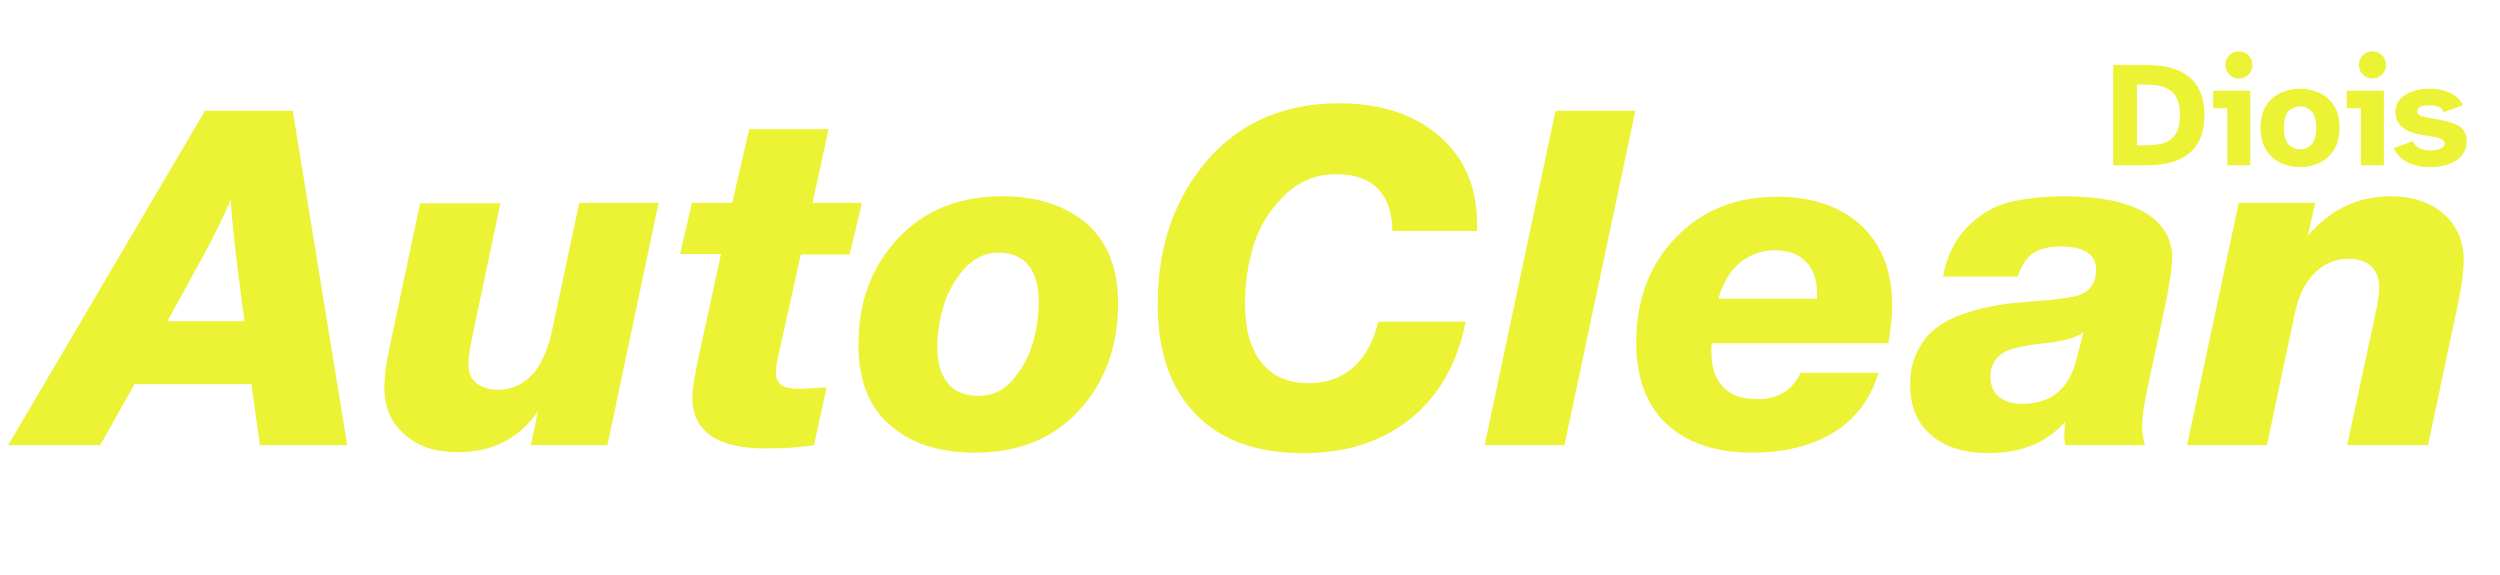
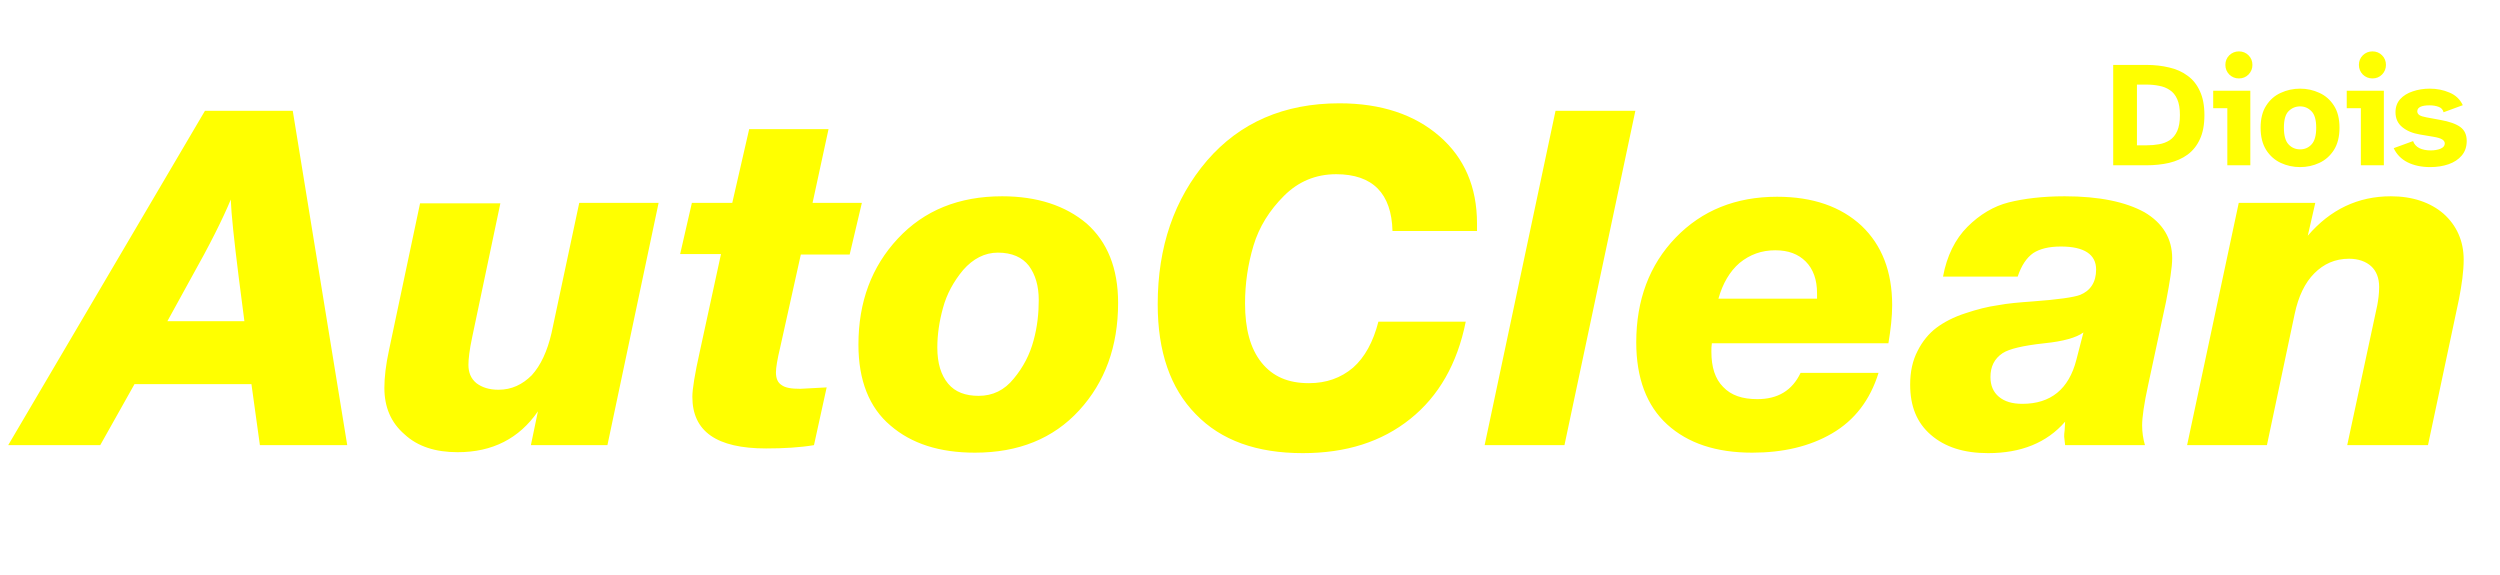
<svg xmlns="http://www.w3.org/2000/svg" width="1331" height="306" viewBox="0 0 1331 306" fill="none">
-   <path d="M155.865 59L184.865 237H138.365L133.865 204.5H71.615L53.365 237H4.365L109.115 59H155.865ZM122.865 106.25C118.615 116.5 111.615 130.5 101.615 148.25L89.115 171H130.115L127.115 147.75C124.615 127.75 123.115 113.75 122.865 106.25ZM350.641 108L323.391 237H282.641L286.391 219C276.391 233.5 262.141 240.75 243.641 240.75C231.891 240.75 222.391 237.75 215.391 231.25C208.141 225 204.641 216.75 204.641 206.5C204.641 201 205.391 194.25 207.141 186.25L223.641 108.25H266.391L251.391 179.5C249.891 186.5 249.391 191.25 249.391 194.25C249.391 198.25 250.641 201.5 253.641 204C256.641 206.25 260.391 207.5 265.391 207.5C272.391 207.5 278.141 204.75 283.141 199.75C287.891 194.5 291.391 187 293.641 177.25L308.391 108H350.641ZM458.861 108L452.361 135.5H426.361L415.361 185C413.861 191.25 413.111 195.75 413.111 198.25C413.111 201.5 414.111 203.75 416.111 205C418.111 206.5 421.361 207 426.111 207C426.361 207 431.111 206.75 440.111 206.25L433.361 237C425.861 238.25 417.361 238.75 407.861 238.75C381.611 238.75 368.611 229.75 368.611 211.25C368.611 207.25 369.861 199.25 372.611 187L383.861 135.25H362.111L368.361 108H389.861L398.861 68.75H441.111L432.611 108H458.861ZM595.279 161.25C595.279 184.5 588.279 203.5 574.529 218.5C560.779 233.5 542.279 241 519.029 241C500.279 241 485.279 236.25 474.029 226.5C462.779 217 457.029 202.5 457.029 183.5C457.029 160.75 464.029 142 478.029 127C492.029 112 510.529 104.5 533.529 104.5C552.279 104.5 567.279 109.5 578.529 119C589.529 128.75 595.279 142.75 595.279 161.25ZM531.279 134.5C524.279 134.5 518.029 137.75 512.779 143.75C507.779 149.75 504.029 156.5 502.029 164C500.029 171.25 499.029 178.25 499.029 185C499.029 193.5 501.029 199.75 504.779 204.25C508.529 208.75 514.029 210.75 521.029 210.75C528.529 210.75 534.779 207.75 539.779 201.5C544.779 195.5 548.279 188.75 550.279 181.25C552.279 174 553.029 166.75 553.029 159.75C553.029 152.25 551.279 146.25 547.779 141.5C544.279 137 538.779 134.5 531.279 134.5ZM780.361 171.25C775.861 193.75 765.861 211 750.861 223C735.611 235.25 716.611 241.25 693.611 241.25C669.111 241.25 650.111 234.5 636.611 220.5C623.111 206.75 616.361 187.25 616.361 162C616.361 131.5 625.111 106 642.611 85.5C660.111 65.25 683.611 55 713.111 55C735.361 55 753.111 61 766.361 72.5C779.611 84 786.361 99.5 786.361 119V123H741.361C740.861 103 730.861 92.75 711.361 92.75C700.361 92.75 691.111 96.75 683.611 104.25C675.861 112 670.361 120.75 667.361 130.75C664.361 140.75 662.861 151 662.861 161.5C662.861 175 665.611 185.5 671.611 193C677.611 200.5 685.861 204 696.861 204C706.111 204 713.861 201.25 720.361 195.75C726.611 190.25 731.111 182 733.861 171.25H780.361ZM870.664 59L832.914 237H790.414L828.164 59H870.664ZM1000.14 198.5C995.639 213 987.389 223.75 975.389 230.75C963.389 237.75 949.139 241 932.889 241C913.639 241 898.639 236 887.639 226C876.639 216 871.139 201.25 871.139 182.25C871.139 159.75 878.139 141 892.139 126.5C906.139 112 924.139 104.75 946.139 104.75C965.139 104.75 980.139 110 991.139 120.25C1001.89 130.5 1007.39 144.5 1007.39 162.5C1007.39 168.5 1006.64 175.25 1005.39 182.75H911.389C911.139 184.25 911.139 185.75 911.139 187.25C911.139 195.5 913.139 201.75 917.389 206C921.639 210.5 927.639 212.5 935.639 212.5C946.389 212.5 954.139 208 958.639 198.5H1000.14ZM914.889 159H967.389V156C967.389 149 965.389 143.25 961.389 139.25C957.389 135.25 952.139 133.25 945.139 133.25C937.889 133.25 931.639 135.5 926.139 140C920.889 144.5 917.139 151 914.889 159ZM1034.47 147.25C1036.47 136.25 1040.97 127.25 1047.47 120.75C1053.97 114.25 1061.47 109.75 1069.47 107.75C1077.47 105.75 1087.47 104.5 1099.22 104.5C1117.72 104.5 1131.72 107.5 1141.72 113C1151.47 118.75 1156.47 127 1156.47 137.5C1156.47 142.25 1155.22 150 1153.22 160.5L1143.72 204.75C1141.47 215 1140.47 222.25 1140.47 226.5C1140.47 230 1140.97 233.5 1141.97 237H1099.47L1098.97 232.5C1098.97 231.75 1098.97 230.5 1099.22 229C1099.22 227.5 1099.47 226 1099.47 224.5C1089.72 235.75 1075.97 241.25 1058.47 241.25C1045.47 241.25 1035.47 238 1027.97 231.5C1020.47 225 1016.97 216.25 1016.97 204.75C1016.97 198 1018.22 192 1020.97 186.75C1023.47 181.75 1026.97 177.5 1030.97 174.5C1034.97 171.5 1040.22 168.75 1046.47 166.75C1052.47 164.75 1058.22 163.25 1063.72 162.5C1068.97 161.5 1074.97 161 1081.97 160.5C1095.72 159.5 1104.22 158.25 1107.47 157C1112.97 154.75 1115.97 150.25 1115.97 143.5C1115.97 135.5 1109.72 131.25 1097.22 131.25C1090.72 131.25 1085.97 132.5 1082.47 134.75C1078.97 137.25 1076.22 141.25 1074.22 147.25H1034.47ZM1109.22 177C1105.47 179.75 1098.47 181.75 1088.47 182.75C1076.97 184 1069.72 185.75 1066.22 188C1061.72 191 1059.72 195.25 1059.72 200.75C1059.72 205.25 1061.22 208.75 1064.22 211.25C1067.22 213.75 1071.22 215 1076.72 215C1091.72 215 1101.47 207.25 1105.47 191.5L1109.22 177ZM1232.66 108L1228.66 125.5C1240.66 111.5 1255.41 104.5 1272.91 104.5C1284.41 104.5 1293.91 107.75 1300.91 113.75C1307.91 120 1311.66 128.25 1311.66 138.25C1311.66 144.5 1310.66 151.5 1309.16 159.25L1292.66 237H1249.66L1265.66 162.5C1266.16 159.75 1266.66 156.5 1266.66 152.75C1266.66 148 1265.16 144.25 1262.41 141.75C1259.66 139.25 1255.66 137.75 1250.66 137.75C1243.16 137.75 1237.16 140.5 1232.16 145.5C1227.16 150.5 1223.66 157.75 1221.66 167.25L1206.91 237H1164.41L1191.91 108H1232.66Z" fill="#ECF234" />
-   <path d="M1125.07 88V34.56H1142.67C1147.04 34.56 1151.09 35.013 1154.83 35.92C1158.61 36.773 1161.89 38.24 1164.67 40.32C1167.49 42.347 1169.68 45.093 1171.23 48.56C1172.83 51.973 1173.63 56.213 1173.63 61.28C1173.63 66.4 1172.83 70.667 1171.23 74.08C1169.68 77.493 1167.49 80.24 1164.67 82.32C1161.89 84.347 1158.61 85.813 1154.83 86.72C1151.09 87.573 1147.04 88 1142.67 88H1125.07ZM1137.71 77.36H1142.91C1145.2 77.36 1147.39 77.173 1149.47 76.8C1151.6 76.427 1153.49 75.707 1155.15 74.64C1156.85 73.52 1158.19 71.893 1159.15 69.76C1160.11 67.627 1160.59 64.8 1160.59 61.28C1160.59 57.76 1160.11 54.933 1159.15 52.8C1158.19 50.613 1156.85 48.987 1155.15 47.92C1153.49 46.8 1151.6 46.053 1149.47 45.68C1147.39 45.253 1145.2 45.04 1142.91 45.04H1137.71V77.36ZM1191.99 41.76C1190.02 41.76 1188.31 41.067 1186.87 39.68C1185.48 38.24 1184.79 36.533 1184.79 34.56C1184.79 32.533 1185.48 30.827 1186.87 29.44C1188.31 28.053 1190.02 27.36 1191.99 27.36C1194.02 27.36 1195.72 28.053 1197.11 29.44C1198.5 30.827 1199.19 32.533 1199.19 34.56C1199.19 36.533 1198.5 38.24 1197.11 39.68C1195.72 41.067 1194.02 41.76 1191.99 41.76ZM1185.83 88V57.6H1178.31V48.32H1198.07V88H1185.83ZM1224.59 88.96C1220.91 88.96 1217.47 88.213 1214.27 86.72C1211.07 85.227 1208.48 82.933 1206.51 79.84C1204.53 76.693 1203.55 72.747 1203.55 68C1203.55 63.2 1204.53 59.28 1206.51 56.24C1208.48 53.147 1211.07 50.88 1214.27 49.44C1217.47 47.947 1220.91 47.2 1224.59 47.2C1228.21 47.2 1231.63 47.947 1234.83 49.44C1238.03 50.88 1240.61 53.147 1242.59 56.24C1244.56 59.28 1245.55 63.2 1245.55 68C1245.55 72.747 1244.56 76.693 1242.59 79.84C1240.61 82.933 1238.03 85.227 1234.83 86.72C1231.63 88.213 1228.21 88.96 1224.59 88.96ZM1224.59 79.52C1227.04 79.52 1229.07 78.64 1230.67 76.88C1232.32 75.12 1233.15 72.16 1233.15 68C1233.15 63.787 1232.29 60.853 1230.59 59.2C1228.93 57.493 1226.93 56.64 1224.59 56.64C1222.19 56.64 1220.13 57.493 1218.43 59.2C1216.77 60.853 1215.95 63.787 1215.95 68C1215.95 72.16 1216.77 75.12 1218.43 76.88C1220.08 78.64 1222.13 79.52 1224.59 79.52ZM1263.08 41.76C1261.11 41.76 1259.4 41.067 1257.96 39.68C1256.58 38.24 1255.88 36.533 1255.88 34.56C1255.88 32.533 1256.58 30.827 1257.96 29.44C1259.4 28.053 1261.11 27.36 1263.08 27.36C1265.11 27.36 1266.82 28.053 1268.2 29.44C1269.59 30.827 1270.28 32.533 1270.28 34.56C1270.28 36.533 1269.59 38.24 1268.2 39.68C1266.82 41.067 1265.11 41.76 1263.08 41.76ZM1256.92 88V57.6H1249.4V48.32H1269.16V88H1256.92ZM1293.84 88.96C1289.2 88.96 1285.17 88.107 1281.76 86.4C1278.4 84.693 1275.95 82.187 1274.4 78.88L1284.72 75.12C1285.31 76.773 1286.43 78.027 1288.08 78.88C1289.79 79.68 1291.79 80.08 1294.08 80.08C1296.05 80.08 1297.79 79.787 1299.28 79.2C1300.83 78.56 1301.6 77.627 1301.6 76.4C1301.6 75.547 1301.15 74.827 1300.24 74.24C1299.33 73.653 1297.73 73.173 1295.44 72.8L1288.32 71.6C1284.48 70.96 1281.36 69.653 1278.96 67.68C1276.56 65.707 1275.36 63.067 1275.36 59.76C1275.36 56.987 1276.19 54.667 1277.84 52.8C1279.55 50.933 1281.79 49.547 1284.56 48.64C1287.33 47.68 1290.35 47.2 1293.6 47.2C1297.39 47.2 1300.88 47.893 1304.08 49.28C1307.33 50.613 1309.71 52.853 1311.2 56L1300.96 59.76C1300.59 58.32 1299.71 57.36 1298.32 56.88C1296.93 56.347 1295.33 56.08 1293.52 56.08C1289.15 56.08 1286.96 57.147 1286.96 59.28C1286.96 60.08 1287.33 60.747 1288.08 61.28C1288.83 61.76 1290.08 62.16 1291.84 62.48L1299.2 63.84C1304 64.693 1307.55 65.947 1309.84 67.6C1312.13 69.253 1313.28 71.733 1313.28 75.04C1313.28 78.133 1312.4 80.72 1310.64 82.8C1308.88 84.88 1306.53 86.427 1303.6 87.44C1300.67 88.453 1297.41 88.96 1293.84 88.96Z" fill="#ECF234" />
+   <path d="M155.865 59L184.865 237H138.365L133.865 204.5H71.615L53.365 237H4.365L109.115 59H155.865ZM122.865 106.25C118.615 116.5 111.615 130.5 101.615 148.25L89.115 171H130.115L127.115 147.75C124.615 127.75 123.115 113.75 122.865 106.25ZM350.641 108L323.391 237H282.641L286.391 219C276.391 233.5 262.141 240.75 243.641 240.75C231.891 240.75 222.391 237.75 215.391 231.25C208.141 225 204.641 216.75 204.641 206.5C204.641 201 205.391 194.25 207.141 186.25L223.641 108.25H266.391L251.391 179.5C249.891 186.5 249.391 191.25 249.391 194.25C249.391 198.25 250.641 201.5 253.641 204C256.641 206.25 260.391 207.5 265.391 207.5C272.391 207.5 278.141 204.75 283.141 199.75C287.891 194.5 291.391 187 293.641 177.25L308.391 108H350.641ZM458.861 108L452.361 135.5H426.361L415.361 185C413.861 191.25 413.111 195.75 413.111 198.25C413.111 201.5 414.111 203.75 416.111 205C418.111 206.5 421.361 207 426.111 207C426.361 207 431.111 206.75 440.111 206.25L433.361 237C425.861 238.25 417.361 238.75 407.861 238.75C381.611 238.75 368.611 229.75 368.611 211.25C368.611 207.25 369.861 199.25 372.611 187L383.861 135.25H362.111L368.361 108H389.861L398.861 68.75H441.111L432.611 108H458.861ZM595.279 161.25C595.279 184.5 588.279 203.5 574.529 218.5C560.779 233.5 542.279 241 519.029 241C500.279 241 485.279 236.25 474.029 226.5C462.779 217 457.029 202.5 457.029 183.5C457.029 160.75 464.029 142 478.029 127C492.029 112 510.529 104.5 533.529 104.5C552.279 104.5 567.279 109.5 578.529 119C589.529 128.75 595.279 142.75 595.279 161.25ZM531.279 134.5C524.279 134.5 518.029 137.75 512.779 143.75C507.779 149.75 504.029 156.5 502.029 164C500.029 171.25 499.029 178.25 499.029 185C499.029 193.5 501.029 199.75 504.779 204.25C508.529 208.75 514.029 210.75 521.029 210.75C528.529 210.75 534.779 207.75 539.779 201.5C544.779 195.5 548.279 188.75 550.279 181.25C552.279 174 553.029 166.75 553.029 159.75C553.029 152.25 551.279 146.25 547.779 141.5C544.279 137 538.779 134.5 531.279 134.5ZM780.361 171.25C775.861 193.75 765.861 211 750.861 223C735.611 235.25 716.611 241.25 693.611 241.25C669.111 241.25 650.111 234.5 636.611 220.5C623.111 206.75 616.361 187.25 616.361 162C616.361 131.5 625.111 106 642.611 85.5C660.111 65.25 683.611 55 713.111 55C735.361 55 753.111 61 766.361 72.5C779.611 84 786.361 99.5 786.361 119V123H741.361C740.861 103 730.861 92.75 711.361 92.75C700.361 92.75 691.111 96.75 683.611 104.25C675.861 112 670.361 120.75 667.361 130.75C664.361 140.75 662.861 151 662.861 161.5C662.861 175 665.611 185.5 671.611 193C677.611 200.5 685.861 204 696.861 204C706.111 204 713.861 201.25 720.361 195.75C726.611 190.25 731.111 182 733.861 171.25H780.361ZM870.664 59L832.914 237H790.414L828.164 59H870.664ZM1000.14 198.5C995.639 213 987.389 223.75 975.389 230.75C963.389 237.75 949.139 241 932.889 241C913.639 241 898.639 236 887.639 226C876.639 216 871.139 201.25 871.139 182.25C871.139 159.75 878.139 141 892.139 126.5C906.139 112 924.139 104.75 946.139 104.75C965.139 104.75 980.139 110 991.139 120.25C1001.89 130.5 1007.39 144.5 1007.39 162.5C1007.39 168.5 1006.64 175.25 1005.39 182.75H911.389C911.139 184.25 911.139 185.75 911.139 187.25C911.139 195.5 913.139 201.75 917.389 206C921.639 210.5 927.639 212.5 935.639 212.5C946.389 212.5 954.139 208 958.639 198.5H1000.14ZM914.889 159H967.389V156C967.389 149 965.389 143.25 961.389 139.25C957.389 135.25 952.139 133.25 945.139 133.25C937.889 133.25 931.639 135.5 926.139 140C920.889 144.5 917.139 151 914.889 159ZM1034.47 147.25C1036.47 136.25 1040.97 127.25 1047.47 120.75C1053.97 114.25 1061.47 109.75 1069.47 107.75C1077.47 105.75 1087.47 104.5 1099.22 104.5C1117.72 104.5 1131.72 107.5 1141.72 113C1151.47 118.75 1156.47 127 1156.47 137.5C1156.47 142.25 1155.22 150 1153.22 160.5L1143.72 204.75C1141.47 215 1140.47 222.25 1140.47 226.5C1140.47 230 1140.97 233.5 1141.97 237H1099.47L1098.97 232.5C1098.97 231.75 1098.97 230.5 1099.22 229C1099.22 227.5 1099.47 226 1099.47 224.5C1089.72 235.75 1075.97 241.25 1058.47 241.25C1045.47 241.25 1035.47 238 1027.97 231.5C1020.47 225 1016.97 216.25 1016.97 204.75C1016.97 198 1018.22 192 1020.97 186.75C1023.47 181.75 1026.97 177.5 1030.97 174.5C1034.97 171.5 1040.22 168.75 1046.47 166.75C1052.47 164.75 1058.22 163.25 1063.72 162.5C1068.97 161.5 1074.97 161 1081.97 160.5C1095.72 159.5 1104.22 158.25 1107.47 157C1112.97 154.75 1115.97 150.25 1115.97 143.5C1115.97 135.5 1109.72 131.25 1097.22 131.25C1090.72 131.25 1085.97 132.5 1082.47 134.75C1078.97 137.25 1076.22 141.25 1074.22 147.25H1034.47ZM1109.22 177C1105.47 179.75 1098.47 181.75 1088.47 182.75C1076.97 184 1069.72 185.75 1066.22 188C1061.72 191 1059.72 195.25 1059.72 200.75C1059.72 205.25 1061.22 208.75 1064.22 211.25C1067.22 213.75 1071.22 215 1076.72 215C1091.72 215 1101.47 207.25 1105.47 191.5L1109.22 177ZM1232.66 108L1228.66 125.5C1240.66 111.5 1255.41 104.5 1272.91 104.5C1284.41 104.5 1293.91 107.75 1300.91 113.75C1307.91 120 1311.66 128.25 1311.66 138.25C1311.66 144.5 1310.66 151.5 1309.16 159.25L1292.66 237H1249.66L1265.66 162.5C1266.16 159.75 1266.66 156.5 1266.66 152.75C1266.66 148 1265.16 144.25 1262.41 141.75C1259.66 139.25 1255.66 137.75 1250.66 137.75C1243.16 137.75 1237.16 140.5 1232.16 145.5C1227.16 150.5 1223.66 157.75 1221.66 167.25L1206.91 237H1164.41L1191.91 108H1232.66Z" fill="#FFFF00" />
+   <path d="M1125.07 88V34.56H1142.67C1147.04 34.56 1151.09 35.013 1154.83 35.92C1158.61 36.773 1161.89 38.24 1164.67 40.32C1167.49 42.347 1169.68 45.093 1171.23 48.56C1172.83 51.973 1173.63 56.213 1173.63 61.28C1173.63 66.4 1172.83 70.667 1171.23 74.08C1169.68 77.493 1167.49 80.24 1164.67 82.32C1161.89 84.347 1158.61 85.813 1154.83 86.72C1151.09 87.573 1147.04 88 1142.67 88H1125.07ZM1137.71 77.36H1142.91C1145.2 77.36 1147.39 77.173 1149.47 76.8C1151.6 76.427 1153.49 75.707 1155.15 74.64C1156.85 73.52 1158.19 71.893 1159.15 69.76C1160.11 67.627 1160.59 64.8 1160.59 61.28C1160.59 57.76 1160.11 54.933 1159.15 52.8C1158.19 50.613 1156.85 48.987 1155.15 47.92C1153.49 46.8 1151.6 46.053 1149.47 45.68C1147.39 45.253 1145.2 45.04 1142.91 45.04H1137.71V77.36ZM1191.99 41.76C1190.02 41.76 1188.31 41.067 1186.87 39.68C1185.48 38.24 1184.79 36.533 1184.79 34.56C1184.79 32.533 1185.48 30.827 1186.87 29.44C1188.31 28.053 1190.02 27.36 1191.99 27.36C1194.02 27.36 1195.72 28.053 1197.11 29.44C1198.5 30.827 1199.19 32.533 1199.19 34.56C1199.19 36.533 1198.5 38.24 1197.11 39.68C1195.72 41.067 1194.02 41.76 1191.99 41.76ZM1185.83 88V57.6H1178.31V48.32H1198.07V88H1185.83ZM1224.59 88.96C1220.91 88.96 1217.47 88.213 1214.27 86.72C1211.07 85.227 1208.48 82.933 1206.51 79.84C1204.53 76.693 1203.55 72.747 1203.55 68C1203.55 63.2 1204.53 59.28 1206.51 56.24C1208.48 53.147 1211.07 50.88 1214.27 49.44C1217.47 47.947 1220.91 47.2 1224.59 47.2C1228.21 47.2 1231.63 47.947 1234.83 49.44C1238.03 50.88 1240.61 53.147 1242.59 56.24C1244.56 59.28 1245.55 63.2 1245.55 68C1245.55 72.747 1244.56 76.693 1242.59 79.84C1240.61 82.933 1238.03 85.227 1234.83 86.72C1231.63 88.213 1228.21 88.96 1224.59 88.96ZM1224.59 79.52C1227.04 79.52 1229.07 78.64 1230.67 76.88C1232.32 75.12 1233.15 72.16 1233.15 68C1233.15 63.787 1232.29 60.853 1230.59 59.2C1228.93 57.493 1226.93 56.64 1224.59 56.64C1222.19 56.64 1220.13 57.493 1218.43 59.2C1216.77 60.853 1215.95 63.787 1215.95 68C1215.95 72.16 1216.77 75.12 1218.43 76.88C1220.08 78.64 1222.13 79.52 1224.59 79.52ZM1263.08 41.76C1261.11 41.76 1259.4 41.067 1257.96 39.68C1256.58 38.24 1255.88 36.533 1255.88 34.56C1255.88 32.533 1256.58 30.827 1257.96 29.44C1259.4 28.053 1261.11 27.36 1263.08 27.36C1265.11 27.36 1266.82 28.053 1268.2 29.44C1269.59 30.827 1270.28 32.533 1270.28 34.56C1270.28 36.533 1269.59 38.24 1268.2 39.68C1266.82 41.067 1265.11 41.76 1263.08 41.76ZM1256.92 88V57.6H1249.4V48.32H1269.16V88H1256.92ZM1293.84 88.96C1289.2 88.96 1285.17 88.107 1281.76 86.4C1278.4 84.693 1275.95 82.187 1274.4 78.88L1284.72 75.12C1285.31 76.773 1286.43 78.027 1288.08 78.88C1289.79 79.68 1291.79 80.08 1294.08 80.08C1296.05 80.08 1297.79 79.787 1299.28 79.2C1300.83 78.56 1301.6 77.627 1301.6 76.4C1301.6 75.547 1301.15 74.827 1300.24 74.24C1299.33 73.653 1297.73 73.173 1295.44 72.8L1288.32 71.6C1284.48 70.96 1281.36 69.653 1278.96 67.68C1276.56 65.707 1275.36 63.067 1275.36 59.76C1275.36 56.987 1276.19 54.667 1277.84 52.8C1279.55 50.933 1281.79 49.547 1284.56 48.64C1287.33 47.68 1290.35 47.2 1293.6 47.2C1297.39 47.2 1300.88 47.893 1304.08 49.28C1307.33 50.613 1309.71 52.853 1311.2 56L1300.96 59.76C1300.59 58.32 1299.71 57.36 1298.32 56.88C1296.93 56.347 1295.33 56.08 1293.52 56.08C1289.15 56.08 1286.96 57.147 1286.96 59.28C1286.96 60.08 1287.33 60.747 1288.08 61.28C1288.83 61.76 1290.08 62.16 1291.84 62.48L1299.2 63.84C1304 64.693 1307.55 65.947 1309.84 67.6C1312.13 69.253 1313.28 71.733 1313.28 75.04C1313.28 78.133 1312.4 80.72 1310.64 82.8C1308.88 84.88 1306.53 86.427 1303.6 87.44C1300.67 88.453 1297.41 88.96 1293.84 88.96Z" fill="#FFFF00" />
</svg>
